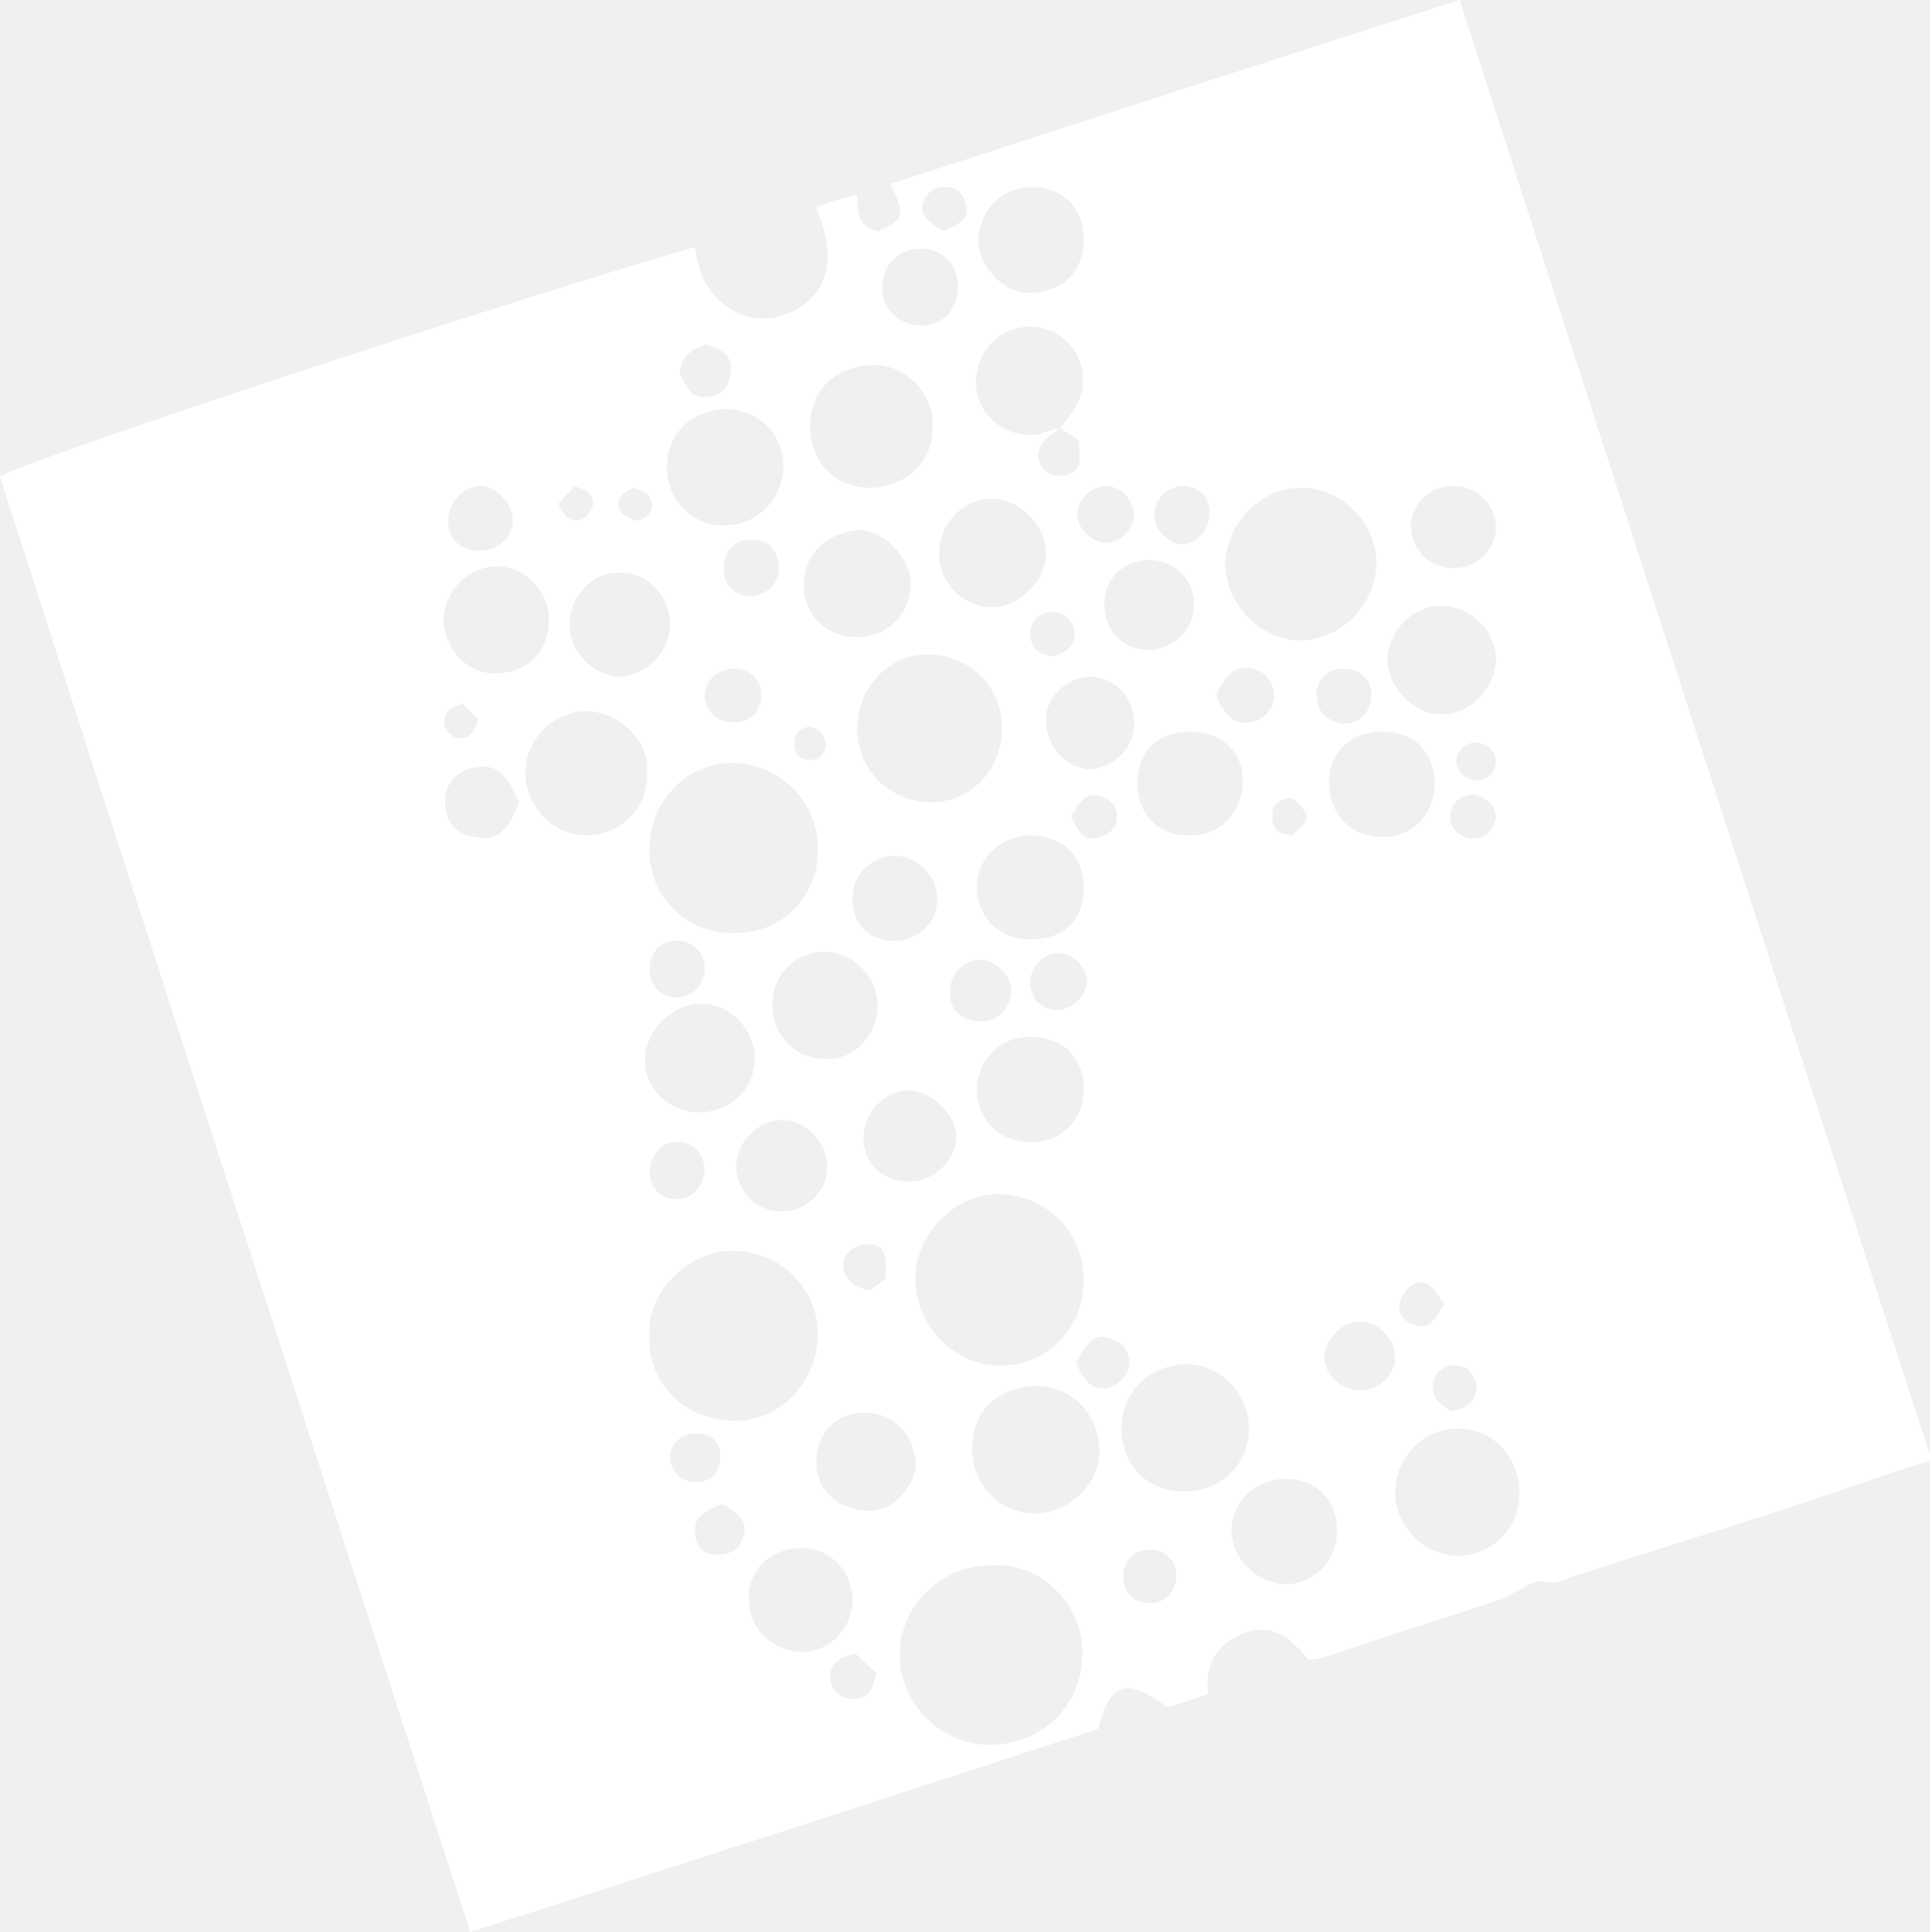
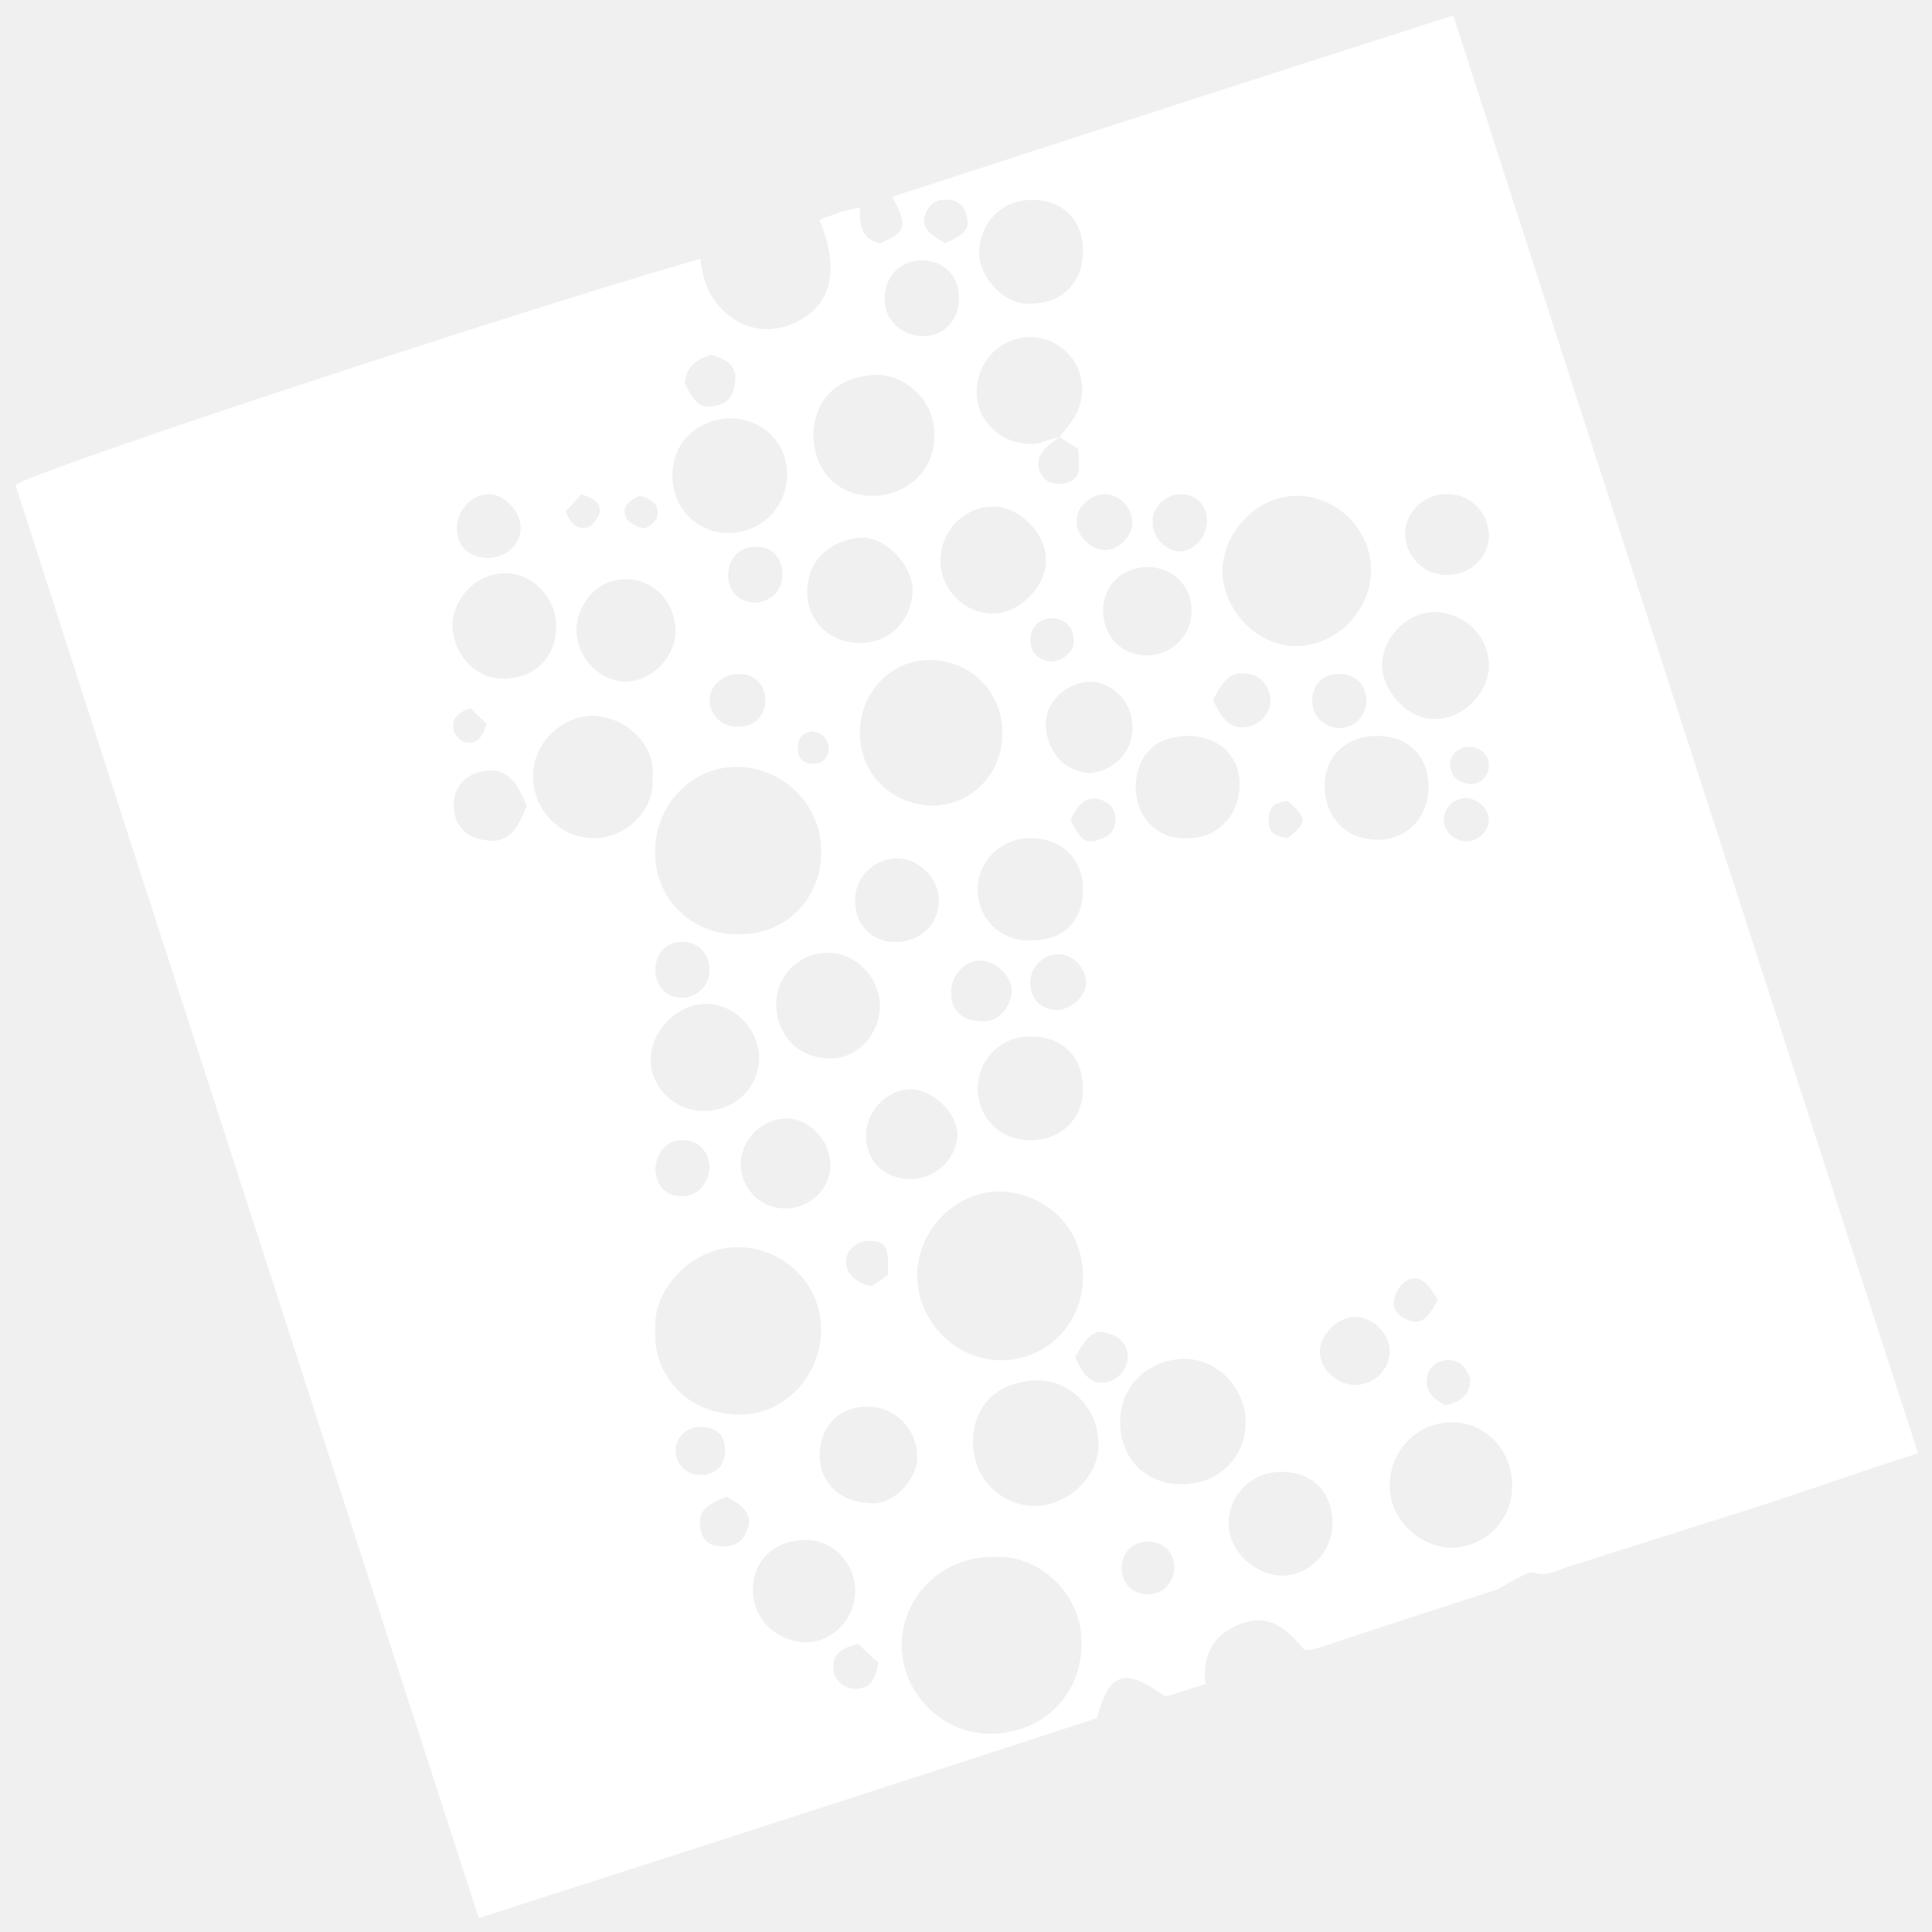
- <svg xmlns="http://www.w3.org/2000/svg" version="1.1" id="Capa_1" x="0px" y="0px" viewBox="0 0 122.7 122.8" style="enable-background:new 0 0 122.7 122.8;" xml:space="preserve">
+ <svg xmlns="http://www.w3.org/2000/svg" version="1.1" id="Capa_1" x="0px" y="0px" viewBox="0 0 124.7 124.7" style="enable-background:new 0 0 124.7 124.7;" xml:space="preserve">
  <style type="text/css">
	.st0{fill:#FFFFFF;}
</style>
  <g>
-     <path class="st0" d="M76.8,107.7c-1,0.3-1.8,0.6-2.6,0.8c-2.6-1.9-3.6-1.6-4.4,1.4c-13.2,4.3-26.5,8.6-39.9,12.9   C19.9,91.9,9.9,61.1,0,30.3C1.4,29.3,32.7,19,44.2,15.7c0.2,1.8,0.9,3.2,2.5,4.1c1,0.5,2.1,0.6,3.2,0.2c2.7-1,3.4-3.4,2-6.8   c0.4-0.2,0.8-0.3,1.3-0.5c0.4-0.1,0.8-0.2,1.3-0.3c0,1,0,2,1.3,2.3c1.7-0.7,1.8-1.1,0.8-3C68.6,7.8,80.6,3.9,92.8,0   c10,31,20,61.9,30,92.8c-3.5,1.1-6.8,2.3-10.2,3.4c-4.1,1.3-8.2,2.6-12.3,3.9c-0.7,0.2-1.4,0.7-2.3,0.4c-0.3-0.1-0.9,0.3-1.3,0.5   c-0.5,0.2-0.9,0.6-1.4,0.7c-3.7,1.2-7.4,2.4-11,3.6c-0.3,0.1-0.7,0.2-1.1,0.2c-1.1-1.3-2.2-2.4-4.1-1.7   C77.3,104.5,76.6,105.8,76.8,107.7z M67.4,27.2c-0.4,0.3-0.9,0.6-1.2,1.1c-0.4,0.6-0.1,1.5,0.5,1.8c0.7,0.3,1.7,0.1,1.9-0.6   c0.1-0.5,0-1,0-1.5C68.2,27.7,67.8,27.5,67.4,27.2c0.2-0.3,0.5-0.6,0.7-0.9c1-1.3,1-3.1,0-4.3c-1.1-1.3-2.8-1.6-4.3-0.8   c-1.4,0.8-2.1,2.6-1.6,4.1c0.5,1.6,2.2,2.6,3.9,2.3C66.6,27.4,67,27.3,67.4,27.2z M63.2,99.5c-3.3-0.1-6,2.5-6,5.7   c0,3,2.5,5.6,5.5,5.7c3.4,0.1,6-2.3,6.1-5.6C69,101.9,66,99.3,63.2,99.5z M41.3,84.8c-0.2,2.6,1.7,5.4,5.3,5.5   c3,0.1,5.4-2.5,5.4-5.5c0-2.9-2.4-5.3-5.4-5.3C43.6,79.5,41.1,82.3,41.3,84.8z M52,54.1c0.1-3-2.3-5.5-5.3-5.6   c-2.9-0.1-5.3,2.3-5.4,5.2c-0.2,3.3,2.4,5.6,5.2,5.6C50.1,59.4,52,56.6,52,54.1z M68.9,81.4c0-3.1-2.3-5.4-5.4-5.5   c-2.8,0-5.3,2.5-5.3,5.4c0,3,2.5,5.5,5.4,5.5C66.6,86.8,68.9,84.4,68.9,81.4z M87.5,35.8c0-2.6-2.2-4.8-4.8-4.8   c-2.5,0-4.7,2.2-4.8,4.8c0,2.6,2.3,5,4.9,4.9C85.4,40.6,87.5,38.3,87.5,35.8z M63.7,46.3c0-2.7-2.1-4.7-4.7-4.7   c-2.5,0-4.5,2.1-4.5,4.7c0,2.7,2.1,4.7,4.8,4.7C61.8,50.9,63.7,48.9,63.7,46.3z M71.3,90.8c0,2.3,1.6,4,4,4c2.3,0,4.1-1.7,4.1-4   c0-2.2-1.8-4.1-4-4.1C73,86.8,71.3,88.5,71.3,90.8z M61.8,92.1c0,2.3,1.8,4.1,4,4.1c2.1,0,4.2-1.9,4.1-4.1c-0.1-2.5-2.1-4.1-4.1-4   C63.4,88.2,61.8,89.7,61.8,92.1z M96.6,94.9c0-2.3-1.7-4.1-3.9-4.1c-2.2,0-4,1.8-4,4.1c0,2.1,1.8,3.9,3.9,4   C94.8,98.9,96.6,97.2,96.6,94.9z M59.3,27.2c0.1-2.5-2.1-4.1-3.8-4c-2.4,0.1-3.9,1.5-4,3.8c0,2.3,1.5,4,3.8,4   C57.5,31,59.3,29.4,59.3,27.2z M41.1,49.2c0.3-1.9-1.5-3.9-3.8-4c-2.1,0-3.9,1.8-3.9,3.9c0,2.2,1.8,4,3.9,4   C39.5,53.1,41.3,51.2,41.1,49.2z M42.4,29.7c0,2.1,1.6,3.7,3.6,3.7c2.1,0,3.7-1.6,3.8-3.6c0.1-2.2-1.6-3.8-3.7-3.8   C43.9,26.1,42.4,27.6,42.4,29.7z M44.4,63.8c-1.8,0.1-3.4,1.8-3.4,3.6c0,1.9,1.7,3.4,3.6,3.3c2-0.1,3.4-1.6,3.4-3.5   C47.9,65.3,46.3,63.7,44.4,63.8z M66.5,35.1c0-1.7-1.7-3.4-3.4-3.4c-1.9,0-3.4,1.6-3.4,3.5c0,1.8,1.5,3.4,3.4,3.4   C64.8,38.6,66.6,36.8,66.5,35.1z M91.7,45.4c1.8,0,3.5-1.8,3.4-3.6c-0.1-1.9-1.7-3.3-3.6-3.3c-1.8,0.1-3.3,1.7-3.3,3.5   C88.3,43.8,90,45.5,91.7,45.4z M55.8,64c0-1.8-1.4-3.4-3.2-3.5c-1.9-0.1-3.5,1.4-3.5,3.3c0,1.9,1.3,3.4,3.2,3.5   C54.1,67.5,55.7,66,55.8,64z M54.5,40.5c1.9,0,3.3-1.4,3.4-3.3c0.1-1.6-1.7-3.6-3.4-3.5c-1.9,0.2-3.3,1.4-3.4,3.3   C51,39,52.5,40.5,54.5,40.5z M68.9,69.3c0-2.1-1.3-3.4-3.4-3.4c-1.9,0-3.3,1.4-3.4,3.3c0,2,1.5,3.4,3.4,3.4   C67.5,72.6,68.9,71.2,68.9,69.3z M68.9,56.4c0-2-1.4-3.3-3.4-3.3c-1.9,0-3.4,1.5-3.4,3.3c0,1.9,1.5,3.4,3.5,3.3   C67.7,59.7,68.9,58.4,68.9,56.4z M34.9,39.4c0-1.8-1.5-3.4-3.3-3.4c-1.8,0-3.3,1.5-3.4,3.3c0,1.9,1.5,3.6,3.4,3.5   C33.8,42.7,34.9,41.2,34.9,39.4z M75.7,46.5c-2.1,0-3.3,1.2-3.4,3.2c0,2.1,1.4,3.5,3.4,3.4c1.9,0,3.3-1.5,3.3-3.4   C79.1,47.9,77.7,46.5,75.7,46.5z M65.6,11.9c-1.9,0-3.3,1.4-3.4,3.3c-0.1,1.5,1.5,3.5,3.3,3.4c2.1,0,3.4-1.4,3.4-3.4   C68.9,13.2,67.6,11.9,65.6,11.9z M87.9,53.2c1.9,0,3.3-1.4,3.3-3.4c0-2-1.3-3.3-3.3-3.3c-2,0-3.4,1.3-3.4,3.2   C84.5,51.8,85.9,53.2,87.9,53.2z M85,97.3c0-2-1.3-3.3-3.3-3.3c-1.9,0-3.4,1.5-3.4,3.3c0,1.8,1.6,3.3,3.4,3.4   C83.5,100.7,85,99.2,85,97.3z M51,98.4c-2,0-3.4,1.3-3.4,3.2c0,1.8,1.3,3.2,3.2,3.4c1.8,0.1,3.4-1.4,3.4-3.3   C54.2,99.9,52.8,98.4,51,98.4z M42.6,39.7c0-1.8-1.4-3.3-3.1-3.3c-1.8-0.1-3.2,1.4-3.3,3.2c0,1.8,1.4,3.3,3.1,3.4   C41,43,42.6,41.5,42.6,39.7z M55,96c1.7,0.3,3.3-1.7,3.2-3c0-1.7-1.4-3.2-3.1-3.2c-1.9-0.1-3.2,1.3-3.2,3.1   C51.9,94.7,53.2,95.9,55,96z M57.8,75.1c1.6,0,2.9-1.3,3-2.8c0-1.5-1.6-3-3.1-3c-1.5,0.1-2.8,1.4-2.8,3   C54.9,74,56.1,75.1,57.8,75.1z M49.7,77c1.6,0,2.9-1.3,2.9-2.8c0-1.6-1.4-3.1-3-3c-1.5,0.1-2.8,1.4-2.8,3   C46.9,75.8,48.1,77,49.7,77z M73.1,35.6c-1.7,0-2.9,1.2-2.9,2.8c0,1.6,1.1,2.8,2.6,2.9c1.7,0.1,3.1-1.2,3.1-2.8   C76,36.9,74.7,35.6,73.1,35.6z M72.1,46c0-1.7-1.2-2.9-2.7-3c-1.4,0-3,1.2-2.9,2.9c0.1,1.6,1.2,2.9,2.8,3   C70.8,48.8,72.1,47.6,72.1,46z M59.6,57.1c0-1.4-1.3-2.7-2.7-2.7c-1.5,0-2.8,1.3-2.7,2.8c0,1.6,1.2,2.7,2.8,2.6   C58.5,59.7,59.6,58.6,59.6,57.1z M95.1,33.4c-0.1-1.4-1.3-2.6-2.8-2.5c-1.5,0-2.7,1.3-2.6,2.7c0.1,1.4,1.3,2.6,2.8,2.5   C94,36.1,95.2,34.8,95.1,33.4z M58.6,20.7c1.4,0,2.3-1.1,2.3-2.5c0-1.4-1-2.4-2.4-2.4c-1.4,0-2.4,1.1-2.4,2.4   C56,19.6,57.2,20.7,58.6,20.7z M33,51c-0.8-1.9-1.5-2.5-2.9-2.2c-1.1,0.2-1.9,1.1-1.8,2.3c0,1.1,0.8,2,1.9,2.1   C31.5,53.5,32.3,52.9,33,51z M86.4,88.4c1.3,0,2.3-1,2.3-2.2c0-1.1-1.1-2.2-2.2-2.2c-1.1,0-2.2,1-2.3,2.1   C84.1,87.2,85.1,88.3,86.4,88.4z M28.5,32.9c-0.1,1.2,0.6,2,1.8,2.1c1.2,0.1,2.2-0.7,2.3-1.8c0.1-1-0.9-2.2-1.9-2.3   C29.6,30.8,28.6,31.8,28.5,32.9z M62.2,64.9c1.2,0.2,2-0.9,2.1-1.8c0.1-1-1-2.1-2-2.1c-1,0-1.9,0.9-1.9,2   C60.3,64.1,61.1,64.9,62.2,64.9z M76.9,32.6c0-1-0.7-1.7-1.7-1.7c-1,0-1.9,0.9-1.8,1.9c0,0.9,0.9,1.8,1.8,1.8   C76.1,34.5,76.9,33.7,76.9,32.6z M41.3,61.6c0,1,0.7,1.8,1.7,1.8c1,0,1.8-0.8,1.8-1.8c0-1-0.7-1.8-1.7-1.8   C42.1,59.7,41.3,60.5,41.3,61.6z M69.1,62.4c0-0.9-0.9-1.9-1.9-1.8c-0.9,0-1.7,0.9-1.7,1.8c0,1.1,0.7,1.8,1.8,1.8   C68.2,64.1,69.1,63.3,69.1,62.4z M70.3,34.5c0.9,0,1.7-0.8,1.8-1.7c0-1-0.8-1.9-1.8-1.9c-0.9,0-1.8,0.8-1.8,1.7   C68.4,33.5,69.4,34.5,70.3,34.5z M41.3,74.4c0,1,0.6,1.8,1.6,1.8c1,0.1,1.8-0.7,1.9-1.8c0-1-0.7-1.8-1.6-1.8   C42.1,72.5,41.4,73.3,41.3,74.4z M48.4,44.2c0-1-0.7-1.7-1.7-1.7c-1.1,0-1.9,0.8-1.9,1.7c0,1,0.9,1.8,1.9,1.7   C47.7,45.9,48.4,45.2,48.4,44.2z M49.5,36.1c0-1.1-0.7-1.9-1.8-1.8c-1,0-1.7,0.8-1.7,1.8c0,1.1,0.7,1.8,1.8,1.8   C48.8,37.8,49.5,37.1,49.5,36.1z M85.4,42.5c-1,0-1.7,0.7-1.7,1.7c0,1,0.7,1.7,1.7,1.8c1,0,1.7-0.7,1.8-1.7   C87.2,43.2,86.5,42.5,85.4,42.5z M77.3,44.2c0.7,1.5,1.3,1.9,2.3,1.7c0.8-0.2,1.4-0.9,1.4-1.7c0-0.8-0.6-1.6-1.4-1.7   C78.6,42.3,78,42.7,77.3,44.2z M74.8,100.2c0-1-0.7-1.7-1.7-1.7c-1,0-1.7,0.7-1.7,1.7c0,1,0.7,1.7,1.7,1.7   C74.1,101.9,74.7,101.2,74.8,100.2z M68.4,86.6c0.6,1.4,1.2,1.8,2.1,1.6c0.7-0.2,1.2-0.8,1.3-1.5c0-0.8-0.4-1.4-1.2-1.6   C69.8,84.7,69.2,85.1,68.4,86.6z M44.9,21.9c-1,0.3-1.6,0.8-1.7,1.8c0.6,1.3,1,1.7,1.9,1.5c0.7-0.1,1.2-0.5,1.3-1.3   C46.7,22.7,46,22.2,44.9,21.9z M45.9,95.6c-1.5,0.6-1.8,1-1.7,2c0.1,0.8,0.6,1.2,1.3,1.2c0.8,0.1,1.5-0.3,1.7-1   C47.6,96.9,47.2,96.3,45.9,95.6z M44.2,94.2c1,0,1.6-0.6,1.6-1.6c0-1-0.6-1.5-1.6-1.5c-0.9,0-1.6,0.7-1.6,1.5   C42.6,93.5,43.3,94.2,44.2,94.2z M56.3,81.3c0.1-1.7-0.1-2.2-1.1-2.2c-0.8-0.1-1.6,0.6-1.6,1.3c0,0.8,0.7,1.5,1.7,1.6   C55.6,81.8,56,81.5,56.3,81.3z M92.3,89.7c1-0.2,1.6-0.7,1.6-1.7c-0.3-0.8-0.7-1.3-1.6-1.2c-0.7,0.1-1.1,0.5-1.2,1.2   C91,88.8,91.5,89.3,92.3,89.7z M60,14.7c1.3-0.6,1.6-0.9,1.4-1.7c-0.1-0.6-0.5-1.1-1.2-1.1c-0.7-0.1-1.3,0.3-1.5,1   C58.5,13.6,58.8,14,60,14.7z M54.4,105.1c-1.2,0.3-1.7,0.7-1.6,1.7c0.1,0.7,0.7,1.2,1.4,1.2c1,0,1.3-0.6,1.5-1.7   C55.2,105.9,54.8,105.5,54.4,105.1z M66.9,38.9c-0.8,0-1.4,0.6-1.4,1.4c0,0.8,0.5,1.3,1.3,1.4c0.8,0,1.6-0.7,1.5-1.4   C68.3,39.4,67.6,38.9,66.9,38.9z M91.8,82.9c-0.7-1.2-1.2-1.6-1.9-1.3c-0.4,0.2-0.8,0.7-0.9,1.2c-0.2,0.7,0.3,1.2,0.9,1.4   C90.7,84.5,91.1,84.2,91.8,82.9z M93.7,50.5c-0.8,0-1.4,0.5-1.5,1.3c-0.1,0.7,0.5,1.4,1.3,1.5c0.8,0.1,1.6-0.6,1.6-1.4   C95.1,51.2,94.4,50.6,93.7,50.5z M68.1,51.9c0.6,1.3,1,1.6,1.8,1.3c0.7-0.2,1.1-0.6,1.1-1.3c0-0.7-0.4-1.1-1-1.3   C69.2,50.4,68.7,50.7,68.1,51.9z M95.1,48.4c0-0.7-0.6-1.2-1.3-1.2c-0.7,0-1.3,0.6-1.2,1.3c0.1,0.7,0.6,1,1.2,1.1   C94.5,49.7,95.1,49.1,95.1,48.4z M82.1,50.7c-0.7,0.1-1.2,0.3-1.2,1.1c-0.1,0.9,0.4,1.2,1.2,1.3C83.4,52.1,83.4,51.8,82.1,50.7z    M29.4,44.7c-0.9,0.3-1.3,0.7-1.1,1.5c0.1,0.3,0.4,0.6,0.7,0.7c0.8,0.2,1.2-0.4,1.4-1.2C30.1,45.4,29.7,45.1,29.4,44.7z M40.3,31   c-0.7,0.3-1.2,0.7-0.9,1.4c0.1,0.3,0.7,0.6,1.1,0.7c0.3,0,0.8-0.4,0.9-0.7C41.6,31.6,41.1,31.2,40.3,31z M35.5,32   c0.4,1,0.9,1.2,1.5,1c0.3-0.1,0.6-0.6,0.7-0.9c0.1-0.7-0.5-1-1.2-1.2C36.2,31.3,35.8,31.7,35.5,32z M51.4,46.2   c-0.6,0.1-0.9,0.4-0.9,1.1c0,0.7,0.4,1,1,1c0.6,0,1-0.4,1-1C52.4,46.6,52.1,46.3,51.4,46.2z" />
+     <path class="st0" d="M77.8,108.7c-1,0.3-1.8,0.6-2.6,0.8c-2.6-1.9-3.6-1.6-4.4,1.4c-13.2,4.3-26.5,8.6-39.9,12.9   c-10-30.9-20-61.7-29.9-92.5c1.4-1,32.7-11.3,44.2-14.6c0.2,1.8,0.9,3.2,2.5,4.1c1,0.5,2.1,0.6,3.2,0.2c2.7-1,3.4-3.4,2-6.8   c0.4-0.2,0.8-0.3,1.3-0.5c0.4-0.1,0.8-0.2,1.3-0.3c0,1,0,2,1.3,2.3c1.7-0.7,1.8-1.1,0.8-3c12-3.9,24-7.8,36.2-11.7   c10,31,20,61.9,30,92.8c-3.5,1.1-6.8,2.3-10.2,3.4c-4.1,1.3-8.2,2.6-12.3,3.9c-0.7,0.2-1.4,0.7-2.3,0.4c-0.3-0.1-0.9,0.3-1.3,0.5   c-0.5,0.2-0.9,0.6-1.4,0.7c-3.7,1.2-7.4,2.4-11,3.6c-0.3,0.1-0.7,0.2-1.1,0.2c-1.1-1.3-2.2-2.4-4.1-1.7   C78.3,105.5,77.6,106.8,77.8,108.7z M68.4,28.2c-0.4,0.3-0.9,0.6-1.2,1.1c-0.4,0.6-0.1,1.5,0.5,1.8c0.7,0.3,1.7,0.1,1.9-0.6   c0.1-0.5,0-1,0-1.5C69.2,28.7,68.8,28.5,68.4,28.2c0.2-0.3,0.5-0.6,0.7-0.9c1-1.3,1-3.1,0-4.3c-1.1-1.3-2.8-1.6-4.3-0.8   c-1.4,0.8-2.1,2.6-1.6,4.1c0.5,1.6,2.2,2.6,3.9,2.3C67.6,28.4,68,28.3,68.4,28.2z M64.2,100.5c-3.3-0.1-6,2.5-6,5.7   c0,3,2.5,5.6,5.5,5.7c3.4,0.1,6-2.3,6.1-5.6C70,102.9,67,100.3,64.2,100.5z M42.3,85.8c-0.2,2.6,1.7,5.4,5.3,5.5   c3,0.1,5.4-2.5,5.4-5.5c0-2.9-2.4-5.3-5.4-5.3S42.1,83.3,42.3,85.8z M53,55.1c0.1-3-2.3-5.5-5.3-5.6c-2.9-0.1-5.3,2.3-5.4,5.2   c-0.2,3.3,2.4,5.6,5.2,5.6C51.1,60.4,53,57.6,53,55.1z M69.9,82.4c0-3.1-2.3-5.4-5.4-5.5c-2.8,0-5.3,2.5-5.3,5.4   c0,3,2.5,5.5,5.4,5.5C67.6,87.8,69.9,85.4,69.9,82.4z M88.5,36.8c0-2.6-2.2-4.8-4.8-4.8c-2.5,0-4.7,2.2-4.8,4.8   c0,2.6,2.3,5,4.9,4.9C86.4,41.6,88.5,39.3,88.5,36.8z M64.7,47.3c0-2.7-2.1-4.7-4.7-4.7c-2.5,0-4.5,2.1-4.5,4.7   c0,2.7,2.1,4.7,4.8,4.7C62.8,51.9,64.7,49.9,64.7,47.3z M72.3,91.8c0,2.3,1.6,4,4,4c2.3,0,4.1-1.7,4.1-4c0-2.2-1.8-4.1-4-4.1   C74,87.8,72.3,89.5,72.3,91.8z M62.8,93.1c0,2.3,1.8,4.1,4,4.1c2.1,0,4.2-1.9,4.1-4.1c-0.1-2.5-2.1-4.1-4.1-4   C64.4,89.2,62.8,90.7,62.8,93.1z M97.6,95.9c0-2.3-1.7-4.1-3.9-4.1c-2.2,0-4,1.8-4,4.1c0,2.1,1.8,3.9,3.9,4   C95.8,99.9,97.6,98.2,97.6,95.9z M60.3,28.2c0.1-2.5-2.1-4.1-3.8-4c-2.4,0.1-3.9,1.5-4,3.8c0,2.3,1.5,4,3.8,4   C58.5,32,60.3,30.4,60.3,28.2z M42.1,50.2c0.3-1.9-1.5-3.9-3.8-4c-2.1,0-3.9,1.8-3.9,3.9c0,2.2,1.8,4,3.9,4   C40.5,54.1,42.3,52.2,42.1,50.2z M43.4,30.7c0,2.1,1.6,3.7,3.6,3.7c2.1,0,3.7-1.6,3.8-3.6c0.1-2.2-1.6-3.8-3.7-3.8   C44.9,27.1,43.4,28.6,43.4,30.7z M45.4,64.8c-1.8,0.1-3.4,1.8-3.4,3.6c0,1.9,1.7,3.4,3.6,3.3c2-0.1,3.4-1.6,3.4-3.5   C48.9,66.3,47.3,64.7,45.4,64.8z M67.5,36.1c0-1.7-1.7-3.4-3.4-3.4c-1.9,0-3.4,1.6-3.4,3.5c0,1.8,1.5,3.4,3.4,3.4   C65.8,39.6,67.6,37.8,67.5,36.1z M92.7,46.4c1.8,0,3.5-1.8,3.4-3.6c-0.1-1.9-1.7-3.3-3.6-3.3c-1.8,0.1-3.3,1.7-3.3,3.5   C89.3,44.8,91,46.5,92.7,46.4z M56.8,65c0-1.8-1.4-3.4-3.2-3.5c-1.9-0.1-3.5,1.4-3.5,3.3c0,1.9,1.3,3.4,3.2,3.5   C55.1,68.5,56.7,67,56.8,65z M55.5,41.5c1.9,0,3.3-1.4,3.4-3.3c0.1-1.6-1.7-3.6-3.4-3.5c-1.9,0.2-3.3,1.4-3.4,3.3   C52,40,53.5,41.5,55.5,41.5z M69.9,70.3c0-2.1-1.3-3.4-3.4-3.4c-1.9,0-3.3,1.4-3.4,3.3c0,2,1.5,3.4,3.4,3.4   C68.5,73.6,69.9,72.2,69.9,70.3z M69.9,57.4c0-2-1.4-3.3-3.4-3.3c-1.9,0-3.4,1.5-3.4,3.3c0,1.9,1.5,3.4,3.5,3.3   C68.7,60.7,69.9,59.4,69.9,57.4z M35.9,40.4c0-1.8-1.5-3.4-3.3-3.4s-3.3,1.5-3.4,3.3c0,1.9,1.5,3.6,3.4,3.5   C34.8,43.7,35.9,42.2,35.9,40.4z M76.7,47.5c-2.1,0-3.3,1.2-3.4,3.2c0,2.1,1.4,3.5,3.4,3.4c1.9,0,3.3-1.5,3.3-3.4   C80.1,48.9,78.7,47.5,76.7,47.5z M66.6,12.9c-1.9,0-3.3,1.4-3.4,3.3c-0.1,1.5,1.5,3.5,3.3,3.4c2.1,0,3.4-1.4,3.4-3.4   S68.6,12.9,66.6,12.9z M88.9,54.2c1.9,0,3.3-1.4,3.3-3.4s-1.3-3.3-3.3-3.3s-3.4,1.3-3.4,3.2C85.5,52.8,86.9,54.2,88.9,54.2z    M86,98.3c0-2-1.3-3.3-3.3-3.3c-1.9,0-3.4,1.5-3.4,3.3s1.6,3.3,3.4,3.4C84.5,101.7,86,100.2,86,98.3z M52,99.4   c-2,0-3.4,1.3-3.4,3.2c0,1.8,1.3,3.2,3.2,3.4c1.8,0.1,3.4-1.4,3.4-3.3C55.2,100.9,53.8,99.4,52,99.4z M43.6,40.7   c0-1.8-1.4-3.3-3.1-3.3c-1.8-0.1-3.2,1.4-3.3,3.2c0,1.8,1.4,3.3,3.1,3.4C42,44,43.6,42.5,43.6,40.7z M56,97c1.7,0.3,3.3-1.7,3.2-3   c0-1.7-1.4-3.2-3.1-3.2c-1.9-0.1-3.2,1.3-3.2,3.1S54.2,96.9,56,97z M58.8,76.1c1.6,0,2.9-1.3,3-2.8c0-1.5-1.6-3-3.1-3   c-1.5,0.1-2.8,1.4-2.8,3C55.9,75,57.1,76.1,58.8,76.1z M50.7,78c1.6,0,2.9-1.3,2.9-2.8c0-1.6-1.4-3.1-3-3c-1.5,0.1-2.8,1.4-2.8,3   C47.9,76.8,49.1,78,50.7,78z M74.1,36.6c-1.7,0-2.9,1.2-2.9,2.8s1.1,2.8,2.6,2.9c1.7,0.1,3.1-1.2,3.1-2.8   C77,37.9,75.7,36.6,74.1,36.6z M73.1,47c0-1.7-1.2-2.9-2.7-3c-1.4,0-3,1.2-2.9,2.9c0.1,1.6,1.2,2.9,2.8,3   C71.8,49.8,73.1,48.6,73.1,47z M60.6,58.1c0-1.4-1.3-2.7-2.7-2.7c-1.5,0-2.8,1.3-2.7,2.8c0,1.6,1.2,2.7,2.8,2.6   C59.5,60.7,60.6,59.6,60.6,58.1z M96.1,34.4c-0.1-1.4-1.3-2.6-2.8-2.5c-1.5,0-2.7,1.3-2.6,2.7s1.3,2.6,2.8,2.5   C95,37.1,96.2,35.8,96.1,34.4z M59.6,21.7c1.4,0,2.3-1.1,2.3-2.5s-1-2.4-2.4-2.4s-2.4,1.1-2.4,2.4C57,20.6,58.2,21.7,59.6,21.7z    M34,52c-0.8-1.9-1.5-2.5-2.9-2.2c-1.1,0.2-1.9,1.1-1.8,2.3c0,1.1,0.8,2,1.9,2.1C32.5,54.5,33.3,53.9,34,52z M87.4,89.4   c1.3,0,2.3-1,2.3-2.2c0-1.1-1.1-2.2-2.2-2.2s-2.2,1-2.3,2.1C85.1,88.2,86.1,89.3,87.4,89.4z M29.5,33.9c-0.1,1.2,0.6,2,1.8,2.1   c1.2,0.1,2.2-0.7,2.3-1.8c0.1-1-0.9-2.2-1.9-2.3C30.6,31.8,29.6,32.8,29.5,33.9z M63.2,65.9c1.2,0.2,2-0.9,2.1-1.8   c0.1-1-1-2.1-2-2.1s-1.9,0.9-1.9,2C61.3,65.1,62.1,65.9,63.2,65.9z M77.9,33.6c0-1-0.7-1.7-1.7-1.7s-1.9,0.9-1.8,1.9   c0,0.9,0.9,1.8,1.8,1.8C77.1,35.5,77.9,34.7,77.9,33.6z M42.3,62.6c0,1,0.7,1.8,1.7,1.8s1.8-0.8,1.8-1.8s-0.7-1.8-1.7-1.8   C43.1,60.7,42.3,61.5,42.3,62.6z M70.1,63.4c0-0.9-0.9-1.9-1.9-1.8c-0.9,0-1.7,0.9-1.7,1.8c0,1.1,0.7,1.8,1.8,1.8   C69.2,65.1,70.1,64.3,70.1,63.4z M71.3,35.5c0.9,0,1.7-0.8,1.8-1.7c0-1-0.8-1.9-1.8-1.9c-0.9,0-1.8,0.8-1.8,1.7   C69.4,34.5,70.4,35.5,71.3,35.5z M42.3,75.4c0,1,0.6,1.8,1.6,1.8c1,0.1,1.8-0.7,1.9-1.8c0-1-0.7-1.8-1.6-1.8   C43.1,73.5,42.4,74.3,42.3,75.4z M49.4,45.2c0-1-0.7-1.7-1.7-1.7c-1.1,0-1.9,0.8-1.9,1.7c0,1,0.9,1.8,1.9,1.7   C48.7,46.9,49.4,46.2,49.4,45.2z M50.5,37.1c0-1.1-0.7-1.9-1.8-1.8c-1,0-1.7,0.8-1.7,1.8c0,1.1,0.7,1.8,1.8,1.8   C49.8,38.8,50.5,38.1,50.5,37.1z M86.4,43.5c-1,0-1.7,0.7-1.7,1.7s0.7,1.7,1.7,1.8c1,0,1.7-0.7,1.8-1.7   C88.2,44.2,87.5,43.5,86.4,43.5z M78.3,45.2c0.7,1.5,1.3,1.9,2.3,1.7c0.8-0.2,1.4-0.9,1.4-1.7s-0.6-1.6-1.4-1.7   C79.6,43.3,79,43.7,78.3,45.2z M75.8,101.2c0-1-0.7-1.7-1.7-1.7s-1.7,0.7-1.7,1.7s0.7,1.7,1.7,1.7   C75.1,102.9,75.7,102.2,75.8,101.2z M69.4,87.6c0.6,1.4,1.2,1.8,2.1,1.6c0.7-0.2,1.2-0.8,1.3-1.5c0-0.8-0.4-1.4-1.2-1.6   C70.8,85.7,70.2,86.1,69.4,87.6z M45.9,22.9c-1,0.3-1.6,0.8-1.7,1.8c0.6,1.3,1,1.7,1.9,1.5c0.7-0.1,1.2-0.5,1.3-1.3   C47.7,23.7,47,23.2,45.9,22.9z M46.9,96.6c-1.5,0.6-1.8,1-1.7,2c0.1,0.8,0.6,1.2,1.3,1.2c0.8,0.1,1.5-0.3,1.7-1   C48.6,97.9,48.2,97.3,46.9,96.6z M45.2,95.2c1,0,1.6-0.6,1.6-1.6s-0.6-1.5-1.6-1.5c-0.9,0-1.6,0.7-1.6,1.5   C43.6,94.5,44.3,95.2,45.2,95.2z M57.3,82.3c0.1-1.7-0.1-2.2-1.1-2.2c-0.8-0.1-1.6,0.6-1.6,1.3c0,0.8,0.7,1.5,1.7,1.6   C56.6,82.8,57,82.5,57.3,82.3z M93.3,90.7c1-0.2,1.6-0.7,1.6-1.7c-0.3-0.8-0.7-1.3-1.6-1.2c-0.7,0.1-1.1,0.5-1.2,1.2   C92,89.8,92.5,90.3,93.3,90.7z M61,15.7c1.3-0.6,1.6-0.9,1.4-1.7c-0.1-0.6-0.5-1.1-1.2-1.1c-0.7-0.1-1.3,0.3-1.5,1   C59.5,14.6,59.8,15,61,15.7z M55.4,106.1c-1.2,0.3-1.7,0.7-1.6,1.7c0.1,0.7,0.7,1.2,1.4,1.2c1,0,1.3-0.6,1.5-1.7   C56.2,106.9,55.8,106.5,55.4,106.1z M67.9,39.9c-0.8,0-1.4,0.6-1.4,1.4c0,0.8,0.5,1.3,1.3,1.4c0.8,0,1.6-0.7,1.5-1.4   C69.3,40.4,68.6,39.9,67.9,39.9z M92.8,83.9c-0.7-1.2-1.2-1.6-1.9-1.3c-0.4,0.2-0.8,0.7-0.9,1.2c-0.2,0.7,0.3,1.2,0.9,1.4   C91.7,85.5,92.1,85.2,92.8,83.9z M94.7,51.5c-0.8,0-1.4,0.5-1.5,1.3c-0.1,0.7,0.5,1.4,1.3,1.5s1.6-0.6,1.6-1.4   C96.1,52.2,95.4,51.6,94.7,51.5z M69.1,52.9c0.6,1.3,1,1.6,1.8,1.3c0.7-0.2,1.1-0.6,1.1-1.3s-0.4-1.1-1-1.3   C70.2,51.4,69.7,51.7,69.1,52.9z M96.1,49.4c0-0.7-0.6-1.2-1.3-1.2c-0.7,0-1.3,0.6-1.2,1.3c0.1,0.7,0.6,1,1.2,1.1   C95.5,50.7,96.1,50.1,96.1,49.4z M83.1,51.7c-0.7,0.1-1.2,0.3-1.2,1.1c-0.1,0.9,0.4,1.2,1.2,1.3C84.4,53.1,84.4,52.8,83.1,51.7z    M30.4,45.7c-0.9,0.3-1.3,0.7-1.1,1.5c0.1,0.3,0.4,0.6,0.7,0.7c0.8,0.2,1.2-0.4,1.4-1.2C31.1,46.4,30.7,46.1,30.4,45.7z M41.3,32   c-0.7,0.3-1.2,0.7-0.9,1.4c0.1,0.3,0.7,0.6,1.1,0.7c0.3,0,0.8-0.4,0.9-0.7C42.6,32.6,42.1,32.2,41.3,32z M36.5,33   c0.4,1,0.9,1.2,1.5,1c0.3-0.1,0.6-0.6,0.7-0.9c0.1-0.7-0.5-1-1.2-1.2C37.2,32.3,36.8,32.7,36.5,33z M52.4,47.2   c-0.6,0.1-0.9,0.4-0.9,1.1c0,0.7,0.4,1,1,1s1-0.4,1-1C53.4,47.6,53.1,47.3,52.4,47.2z" />
  </g>
</svg>
